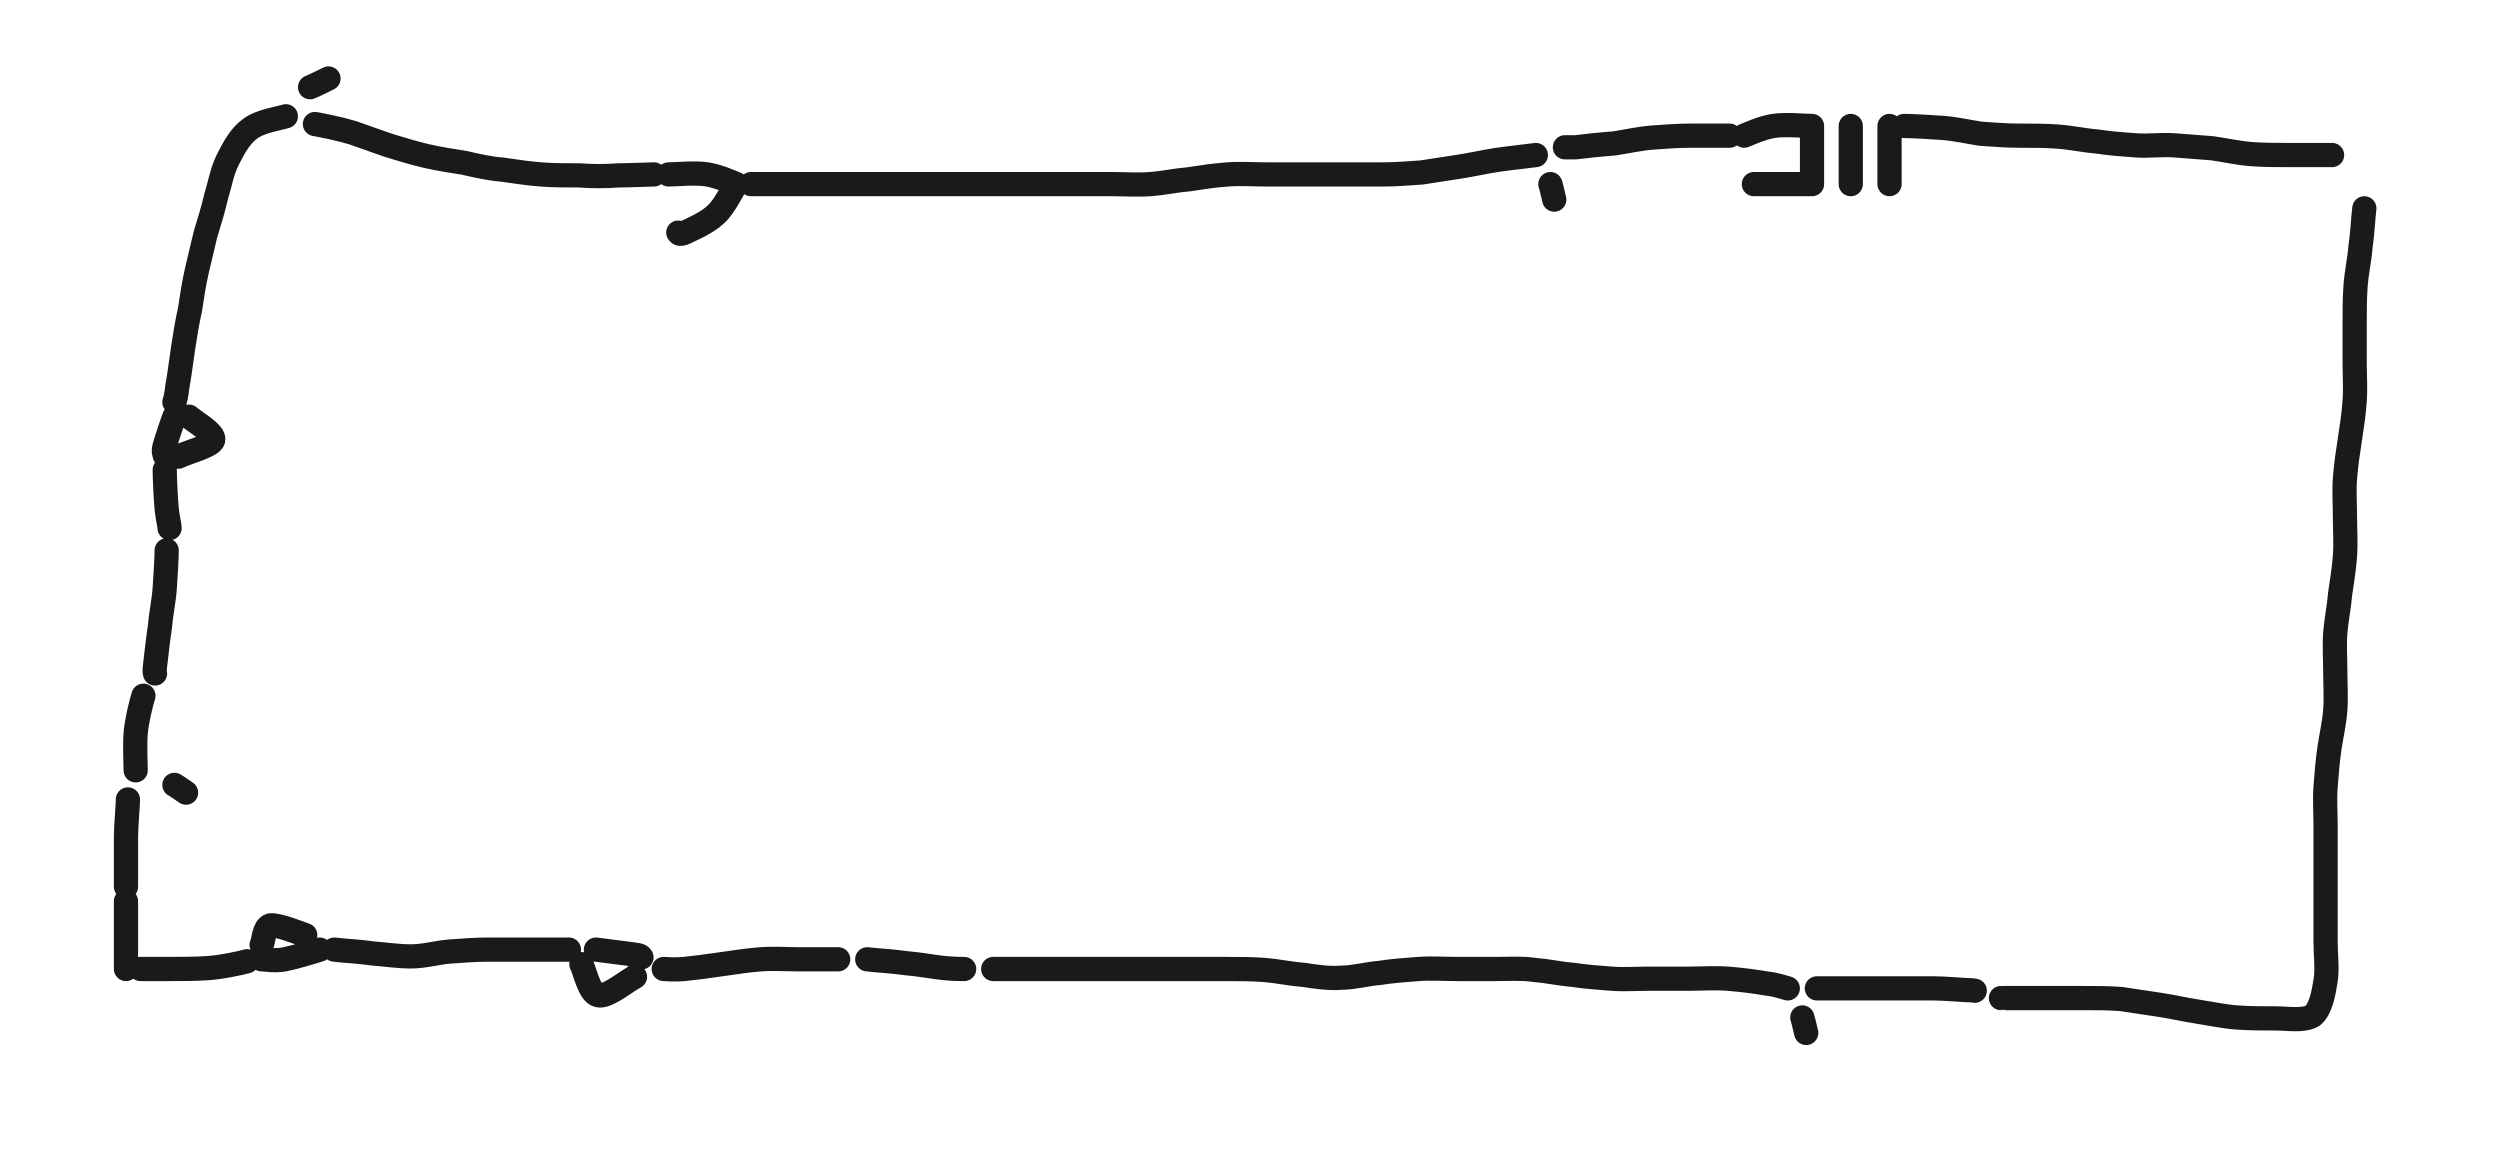
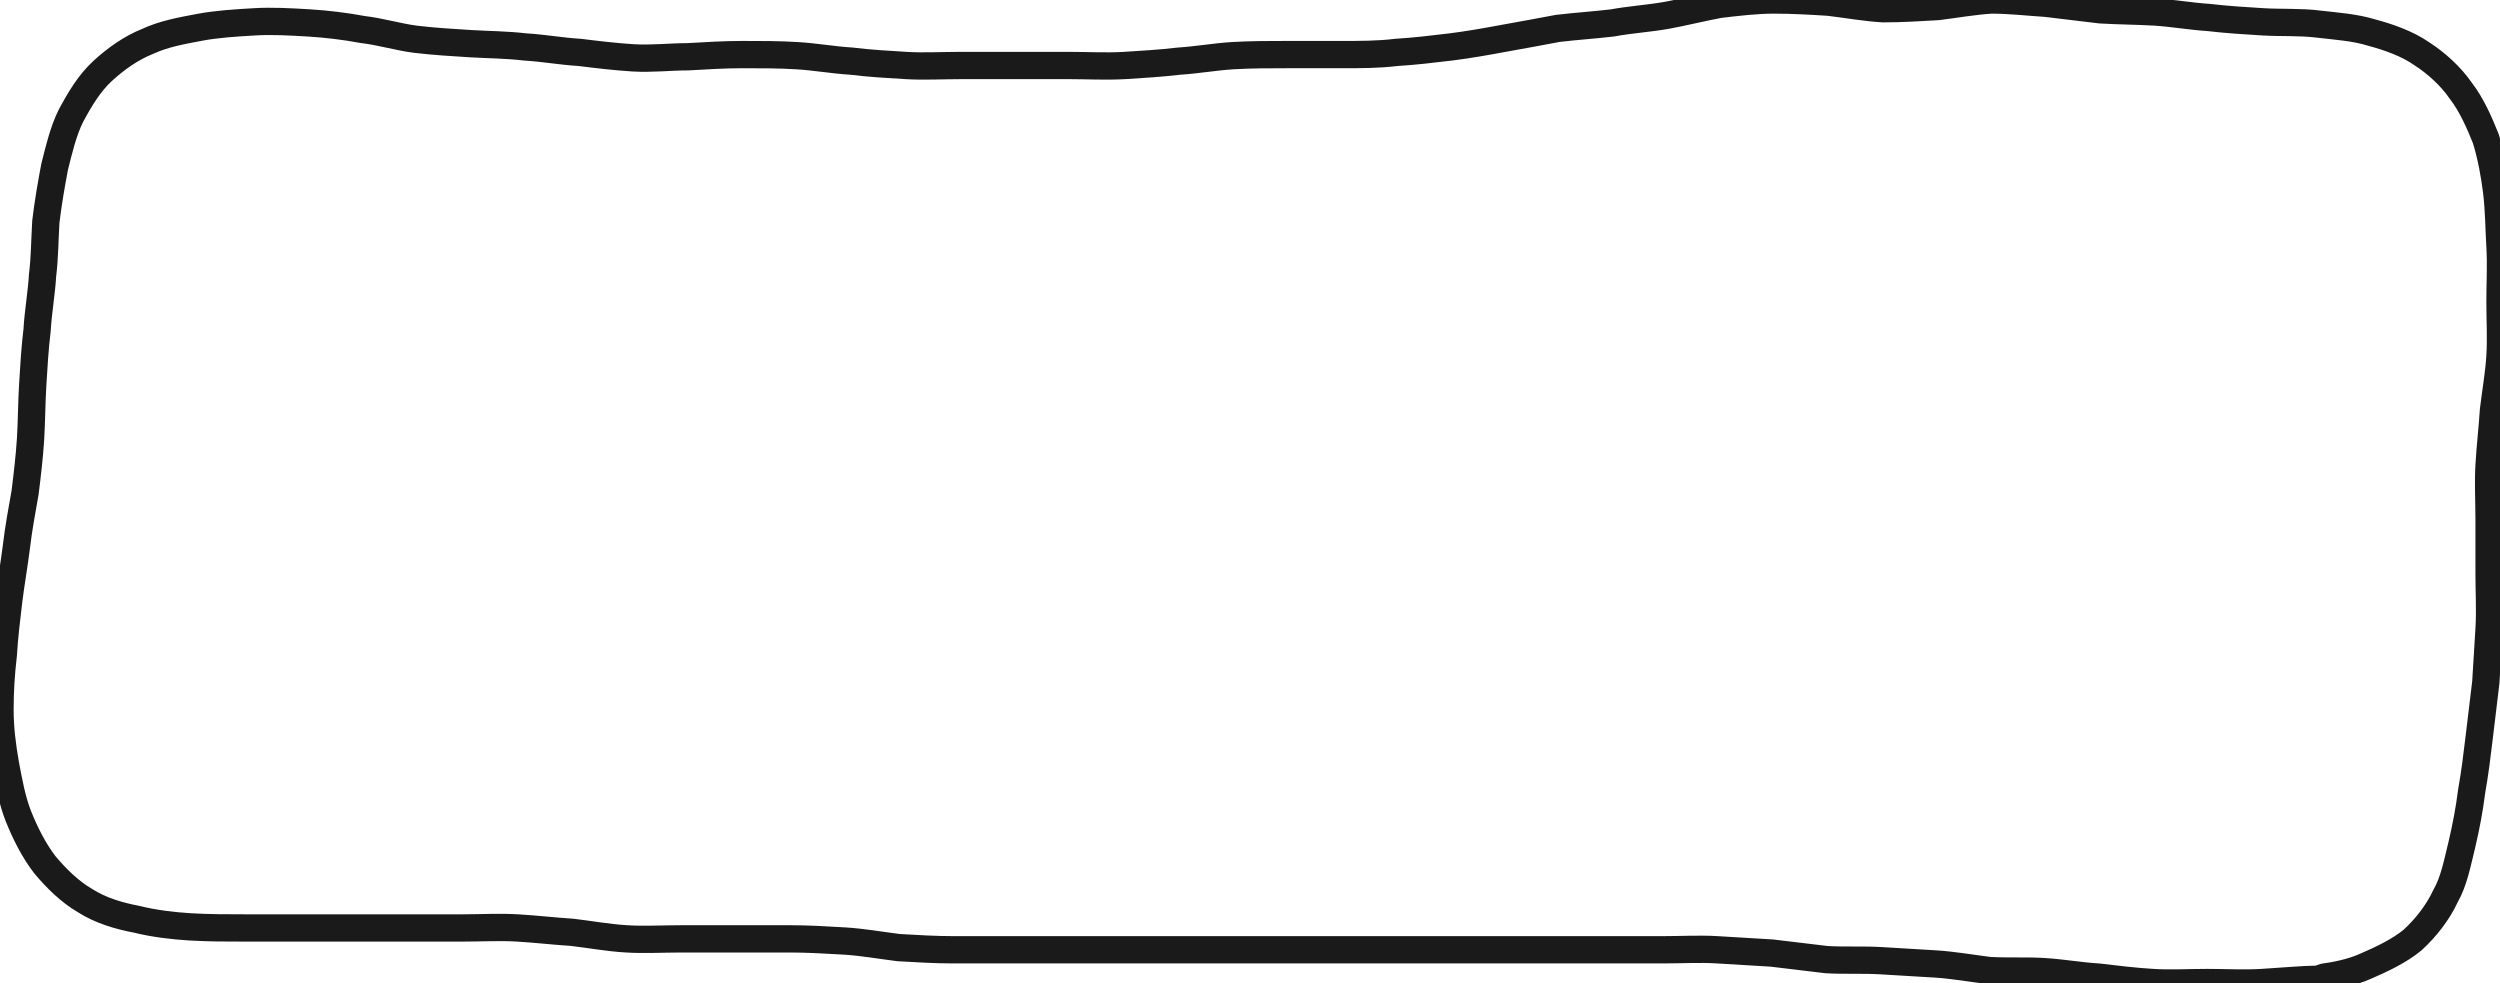
- <svg xmlns="http://www.w3.org/2000/svg" viewBox="0 0 258 121">
-   <path d="M32.0 9.0 C32.3 8.9 33.9 8.1 33.9 8.1 C33.9 8.1 32.3 8.9 32.0 9.0 M29.5 12.0 C28.9 12.2 26.8 12.5 25.8 13.3 C24.8 14.0 24.1 15.3 23.5 16.5 C22.9 17.7 22.7 19.0 22.3 20.3 C22.0 21.6 21.6 22.9 21.2 24.2 C20.9 25.5 20.6 26.7 20.3 28.0 C20.0 29.3 19.8 30.7 19.6 32.0 C19.3 33.3 19.1 34.6 18.9 35.9 C18.7 37.2 18.5 38.9 18.3 39.9 C18.2 40.8 18.1 41.2 18.0 41.5 M32.5 12.8 C33.1 12.9 35.1 13.3 36.4 13.7 C37.6 14.1 38.9 14.6 40.1 15.0 C41.4 15.4 42.7 15.8 44.0 16.1 C45.3 16.4 46.6 16.6 47.9 16.8 C49.2 17.1 50.5 17.4 51.8 17.5 C53.2 17.7 54.5 17.9 55.8 18.0 C57.1 18.1 58.5 18.1 59.8 18.1 C61.1 18.2 62.5 18.2 63.8 18.1 C65.1 18.1 66.9 18.0 67.5 18.0 M187.0 13.0 C186.3 13.0 184.2 12.8 183.0 13.0 C181.8 13.2 180.5 13.8 180.0 14.0 M187.0 13.0 C187.0 13.7 187.0 16.0 187.0 17.0 C187.0 18.0 187.0 18.7 187.0 19.0 M191.0 13.0 C191.0 13.7 191.0 16.0 191.0 17.0 C191.0 18.0 191.0 18.7 191.0 19.0 M196.5 13.0 C197.2 13.0 199.2 13.1 200.5 13.2 C201.8 13.3 203.1 13.6 204.4 13.8 C205.8 13.9 207.1 14.0 208.4 14.0 C209.8 14.0 211.1 14.0 212.4 14.1 C213.8 14.2 215.1 14.5 216.4 14.6 C217.7 14.8 219.0 14.9 220.4 15.0 C221.7 15.1 223.0 14.9 224.4 15.0 C225.7 15.1 227.0 15.2 228.3 15.3 C229.7 15.5 231.0 15.8 232.3 15.9 C233.6 16.0 235.0 16.0 236.3 16.0 C237.6 16.0 239.6 16.0 240.3 16.0 C241.0 16.0 240.5 16.0 240.5 16.0 M195.0 13.0 C195.0 13.7 195.0 16.0 195.0 17.0 C195.0 18.0 195.0 18.7 195.0 19.0 M178.5 14.0 C177.8 14.0 175.8 14.0 174.5 14.0 C173.2 14.0 171.8 14.1 170.5 14.2 C169.2 14.3 167.9 14.6 166.6 14.8 C165.2 14.9 163.4 15.1 162.6 15.2 C161.7 15.2 161.7 15.2 161.5 15.2 M158.5 16.0 C157.8 16.1 155.9 16.3 154.5 16.5 C153.2 16.7 151.9 17.0 150.6 17.2 C149.3 17.4 148.0 17.6 146.7 17.8 C145.3 17.9 144.0 18.0 142.7 18.0 C141.3 18.0 140.0 18.0 138.7 18.0 C137.3 18.0 136.0 18.0 134.7 18.0 C133.3 18.0 132.0 18.0 130.7 18.0 C129.3 18.0 128.0 17.9 126.7 18.0 C125.3 18.1 124.0 18.3 122.7 18.5 C121.4 18.6 120.1 18.9 118.7 19.0 C117.4 19.1 116.1 19.0 114.7 19.0 C113.4 19.0 112.1 19.0 110.7 19.0 C109.4 19.0 108.1 19.0 106.7 19.0 C105.4 19.0 104.1 19.0 102.7 19.0 C101.4 19.0 100.1 19.0 98.7 19.0 C97.4 19.0 96.1 19.0 94.7 19.0 C93.4 19.0 92.1 19.0 90.7 19.0 C89.4 19.0 88.1 19.0 86.7 19.0 C85.4 19.0 84.1 19.0 82.7 19.0 C81.4 19.0 79.6 19.0 78.7 19.0 C77.9 19.0 77.7 19.0 77.5 19.0 M69.0 18.0 C69.7 18.0 71.8 17.8 73.0 18.0 C74.2 18.2 75.5 18.8 76.0 19.0 M76.0 19.0 C75.6 19.5 74.8 21.3 73.9 22.1 C73.0 23.0 71.3 23.7 70.7 24.0 C70.0 24.3 70.1 24.0 70.0 24.0 M160.0 19.0 C160.1 19.3 160.4 20.6 160.4 20.6 C160.4 20.6 160.1 19.3 160.0 19.0 M181.0 19.0 C181.7 19.0 184.0 19.0 185.0 19.0 C186.0 19.0 186.7 19.0 187.0 19.0 M244.0 21.5 C243.9 22.2 243.8 24.2 243.6 25.5 C243.5 26.8 243.2 28.1 243.1 29.4 C243.0 30.8 243.0 32.1 243.0 33.4 C243.0 34.8 243.0 36.1 243.0 37.4 C243.0 38.8 243.1 40.1 243.0 41.4 C242.9 42.8 242.7 44.1 242.5 45.4 C242.3 46.7 242.1 48.0 242.0 49.4 C241.9 50.7 242.0 52.0 242.0 53.4 C242.0 54.7 242.1 56.0 242.0 57.4 C241.9 58.7 241.7 60.0 241.5 61.3 C241.4 62.6 241.1 64.0 241.0 65.3 C240.9 66.6 241.0 68.0 241.0 69.3 C241.0 70.6 241.1 72.0 241.0 73.3 C240.9 74.6 240.6 75.9 240.4 77.2 C240.2 78.6 240.1 79.9 240.0 81.2 C239.9 82.5 240.0 83.9 240.0 85.2 C240.0 86.5 240.0 87.9 240.0 89.2 C240.0 90.5 240.0 91.9 240.0 93.2 C240.0 94.5 240.0 95.9 240.0 97.2 C240.0 98.5 240.2 100.0 240.0 101.2 C239.8 102.5 239.5 104.1 238.7 104.8 C237.8 105.4 236.1 105.1 234.8 105.1 C233.5 105.1 232.1 105.1 230.8 105.0 C229.5 104.9 228.1 104.6 226.8 104.4 C225.5 104.2 224.2 103.9 222.9 103.7 C221.6 103.5 220.3 103.3 218.9 103.1 C217.6 103.0 216.3 103.0 214.9 103.0 C213.6 103.0 212.3 103.0 210.9 103.0 C209.6 103.0 207.7 103.0 206.9 103.0 C206.2 103.0 206.6 103.0 206.5 103.0 M18.0 43.0 C17.8 43.5 17.2 45.3 17.0 46.0 C16.8 46.7 17.0 46.8 17.0 47.0 M19.5 43.0 C19.9 43.4 22.2 44.7 22.0 45.4 C21.9 46.0 19.3 46.7 18.7 47.0 C18.1 47.3 18.5 47.0 18.5 47.0 M17.0 48.5 C17.0 49.2 17.1 51.5 17.2 52.5 C17.3 53.5 17.5 54.2 17.5 54.5 M17.2 56.8 C17.2 57.4 17.1 59.4 17.0 60.7 C16.9 62.1 16.6 63.4 16.5 64.7 C16.3 66.0 16.1 67.9 16.0 68.7 C15.9 69.5 16.0 69.4 16.0 69.5 M14.8 71.8 C14.6 72.4 14.1 74.4 14.0 75.7 C13.9 76.9 14.0 78.9 14.0 79.5 M13.2 82.5 C13.2 83.2 13.0 85.2 13.0 86.5 C13.0 87.8 13.0 89.6 13.0 90.5 C13.0 91.3 13.0 91.3 13.0 91.5 M18.0 81.0 C18.2 81.1 19.2 81.8 19.2 81.8 C19.2 81.8 18.2 81.1 18.0 81.0 M13.0 93.0 C13.0 93.7 13.0 95.8 13.0 97.0 C13.0 98.2 13.0 99.5 13.0 100.0 M31.5 96.5 C30.9 96.3 28.7 95.4 27.9 95.5 C27.2 95.7 27.2 97.2 27.0 97.5 M34.5 98.0 C35.2 98.1 37.2 98.2 38.5 98.4 C39.8 98.5 41.1 98.7 42.4 98.7 C43.8 98.7 45.1 98.3 46.4 98.2 C47.7 98.1 49.1 98.0 50.4 98.0 C51.7 98.0 53.1 98.0 54.4 98.0 C55.7 98.0 57.7 98.0 58.4 98.0 C59.1 98.0 58.5 98.0 58.5 98.0 M33.0 98.0 C32.4 98.2 30.4 98.8 29.4 99.0 C28.4 99.2 27.4 99.0 27.0 99.0 M61.5 98.0 C62.2 98.1 64.6 98.4 65.4 98.5 C66.2 98.6 66.1 98.7 66.2 98.8 M60.0 99.5 C60.3 100.0 60.8 102.5 61.7 102.7 C62.5 103.0 64.5 101.4 65.2 101.0 C65.8 100.7 65.4 100.8 65.5 100.8 M25.5 99.2 C24.8 99.4 22.9 99.8 21.6 99.9 C20.2 100.0 18.7 100.0 17.6 100.0 C16.4 100.0 15.0 100.0 14.5 100.0 M86.5 99.0 C85.8 99.0 83.8 99.0 82.5 99.0 C81.2 99.0 79.8 98.9 78.5 99.0 C77.2 99.1 75.9 99.3 74.5 99.5 C73.2 99.7 71.6 99.9 70.6 100.0 C69.6 100.1 68.8 100.0 68.5 100.0 M89.5 99.0 C90.2 99.1 92.2 99.2 93.5 99.4 C94.8 99.5 96.4 99.8 97.4 99.9 C98.4 100.0 99.2 100.0 99.5 100.0 M102.5 100.0 C103.2 100.0 105.2 100.0 106.5 100.0 C107.8 100.0 109.2 100.0 110.5 100.0 C111.8 100.0 113.2 100.0 114.5 100.0 C115.8 100.0 117.2 100.0 118.5 100.0 C119.8 100.0 121.2 100.0 122.5 100.0 C123.8 100.0 125.2 100.0 126.5 100.0 C127.8 100.0 129.2 100.0 130.5 100.1 C131.8 100.2 133.1 100.5 134.5 100.6 C135.8 100.8 137.1 101.0 138.4 100.9 C139.7 100.9 141.1 100.5 142.4 100.4 C143.7 100.2 145.0 100.1 146.4 100.0 C147.7 99.9 149.0 100.0 150.4 100.0 C151.7 100.0 153.0 100.0 154.4 100.0 C155.7 100.0 157.0 99.9 158.4 100.1 C159.7 100.2 161.0 100.5 162.3 100.6 C163.6 100.8 165.0 100.9 166.3 101.0 C167.6 101.1 169.0 101.0 170.3 101.0 C171.6 101.0 173.0 101.0 174.3 101.0 C175.6 101.0 177.0 100.9 178.3 101.0 C179.6 101.1 181.2 101.3 182.3 101.5 C183.3 101.6 184.1 101.9 184.5 102.0 M187.5 102.0 C188.2 102.0 190.2 102.0 191.5 102.0 C192.8 102.0 194.2 102.0 195.5 102.0 C196.8 102.0 198.2 102.0 199.5 102.0 C200.8 102.0 202.8 102.2 203.5 102.2 C204.2 102.3 203.5 102.2 203.5 102.2 M186.0 105.0 C186.1 105.3 186.4 106.6 186.4 106.6 C186.4 106.6 186.1 105.3 186.0 105.0" fill="none" stroke="#1a1a1a" stroke-width="2.5" vector-effect="non-scaling-stroke" stroke-linecap="round" stroke-linejoin="round" />
+ <svg xmlns="http://www.w3.org/2000/svg" viewBox="0 0 229 90">
+   <path d="M212.2 89.7 C211.2 89.7 208.8 89.9 207.2 90.0 C205.5 90.1 203.8 90.0 202.2 90.0 C200.5 90.0 198.8 90.1 197.2 90.0 C195.5 89.9 193.9 89.7 192.2 89.5 C190.5 89.4 188.9 89.1 187.2 89.0 C185.6 88.9 183.9 89.0 182.2 88.9 C180.6 88.7 178.9 88.4 177.3 88.3 C175.6 88.2 173.9 88.1 172.3 88.0 C170.6 87.9 168.9 88.0 167.3 87.9 C165.6 87.7 164.0 87.5 162.3 87.3 C160.7 87.2 159.0 87.1 157.3 87.0 C155.7 86.9 154.0 87.0 152.3 87.0 C150.7 87.0 149.0 87.0 147.3 87.0 C145.7 87.0 144.0 87.0 142.3 87.0 C140.7 87.0 139.0 87.0 137.3 87.0 C135.7 87.0 134.0 87.0 132.3 87.0 C130.7 87.0 129.0 87.0 127.3 87.0 C125.7 87.0 124.0 87.0 122.3 87.0 C120.7 87.0 119.0 87.0 117.3 87.0 C115.7 87.0 114.0 87.0 112.3 87.0 C110.7 87.0 109.0 87.0 107.3 87.0 C105.7 87.0 104.0 87.0 102.3 87.0 C100.7 87.0 99.0 87.0 97.3 87.0 C95.7 87.0 94.0 87.0 92.3 87.0 C90.7 87.0 89.0 87.0 87.3 87.0 C85.7 87.0 84.0 86.9 82.3 86.8 C80.7 86.6 79.0 86.3 77.4 86.2 C75.7 86.1 74.0 86.0 72.4 86.0 C70.7 86.0 69.0 86.0 67.4 86.0 C65.7 86.0 64.0 86.0 62.4 86.0 C60.7 86.0 59.0 86.1 57.4 86.0 C55.7 85.9 54.1 85.6 52.4 85.4 C50.8 85.3 49.1 85.1 47.4 85.0 C45.8 84.9 44.1 85.0 42.4 85.0 C40.8 85.0 39.1 85.0 37.4 85.0 C35.8 85.0 34.1 85.0 32.4 85.0 C30.8 85.0 29.1 85.0 27.4 85.0 C25.8 85.0 24.1 85.0 22.4 85.0 C20.8 85.0 19.1 85.0 17.4 84.9 C15.8 84.8 14.1 84.6 12.5 84.2 C10.9 83.9 9.2 83.4 7.8 82.5 C6.4 81.7 5.1 80.4 4.1 79.2 C3.1 77.9 2.3 76.3 1.7 74.8 C1.1 73.3 0.8 71.6 0.5 70.0 C0.2 68.3 0.0 66.7 0.0 65.0 C-0.0 63.3 0.1 61.7 0.3 60.0 C0.4 58.3 0.6 56.7 0.8 55.0 C1.0 53.4 1.3 51.7 1.5 50.1 C1.7 48.4 2.0 46.8 2.3 45.1 C2.5 43.5 2.7 41.8 2.8 40.2 C2.9 38.5 2.9 36.8 3.0 35.2 C3.1 33.5 3.2 31.9 3.4 30.2 C3.5 28.5 3.8 26.9 3.9 25.2 C4.1 23.6 4.1 21.9 4.2 20.3 C4.4 18.6 4.7 16.9 5.0 15.3 C5.4 13.7 5.8 12.0 6.5 10.6 C7.3 9.1 8.2 7.6 9.4 6.5 C10.6 5.4 12.0 4.4 13.5 3.8 C15.0 3.1 16.7 2.8 18.3 2.5 C19.9 2.2 21.6 2.1 23.3 2.0 C24.9 1.9 26.6 2.0 28.3 2.1 C29.9 2.2 31.6 2.4 33.2 2.7 C34.9 2.9 36.5 3.4 38.1 3.6 C39.8 3.8 41.5 3.9 43.1 4.0 C44.8 4.1 46.4 4.1 48.1 4.3 C49.8 4.4 51.4 4.7 53.1 4.8 C54.7 5.0 56.4 5.2 58.0 5.3 C59.7 5.4 61.4 5.2 63.0 5.2 C64.7 5.1 66.4 5.0 68.0 5.0 C69.7 5.0 71.4 5.0 73.0 5.1 C74.7 5.2 76.3 5.5 78.0 5.6 C79.6 5.8 81.3 5.9 83.0 6.0 C84.6 6.1 86.3 6.0 88.0 6.0 C89.6 6.0 91.3 6.0 93.0 6.0 C94.6 6.0 96.3 6.0 98.0 6.0 C99.6 6.0 101.3 6.1 103.0 6.0 C104.6 5.9 106.3 5.8 108.0 5.6 C109.6 5.5 111.3 5.2 112.9 5.1 C114.6 5.0 116.3 5.0 117.9 5.0 C119.6 5.0 121.3 5.0 122.9 5.0 C124.6 5.0 126.3 5.0 127.9 4.8 C129.6 4.7 131.2 4.5 132.9 4.3 C134.5 4.1 136.2 3.8 137.8 3.5 C139.5 3.2 141.1 2.9 142.7 2.6 C144.4 2.4 146.0 2.3 147.7 2.1 C149.3 1.8 151.0 1.7 152.7 1.4 C154.3 1.1 155.9 0.7 157.5 0.4 C159.2 0.2 160.9 0.0 162.5 0.0 C164.2 -0.0 165.9 0.1 167.5 0.2 C169.2 0.4 170.8 0.7 172.5 0.8 C174.1 0.8 175.8 0.7 177.5 0.6 C179.1 0.4 180.8 0.1 182.4 0.0 C184.1 -0.0 185.8 0.2 187.4 0.3 C189.1 0.5 190.7 0.7 192.4 0.9 C194.0 1.0 195.7 1.0 197.4 1.1 C199.0 1.2 200.7 1.5 202.3 1.6 C204.0 1.8 205.7 1.9 207.3 2.0 C209.0 2.1 210.7 2.0 212.3 2.2 C214.0 2.4 215.7 2.5 217.3 3.0 C218.8 3.4 220.5 4.0 221.8 4.9 C223.2 5.8 224.5 7.0 225.4 8.3 C226.4 9.6 227.1 11.2 227.7 12.7 C228.2 14.3 228.5 16.0 228.7 17.6 C228.9 19.3 228.9 20.9 229.0 22.6 C229.1 24.3 229.0 25.9 229.0 27.6 C229.0 29.3 229.1 30.9 229.0 32.6 C228.9 34.3 228.6 35.9 228.4 37.6 C228.3 39.2 228.1 40.9 228.0 42.6 C227.9 44.2 228.0 45.9 228.0 47.6 C228.0 49.2 228.0 50.9 228.0 52.6 C228.0 54.2 228.1 55.9 228.0 57.6 C227.9 59.2 227.8 60.9 227.7 62.5 C227.5 64.2 227.3 65.8 227.1 67.5 C226.9 69.2 226.7 70.8 226.4 72.5 C226.2 74.1 225.9 75.7 225.5 77.4 C225.1 79.0 224.8 80.7 224.0 82.1 C223.3 83.6 222.2 85.0 221.0 86.1 C219.8 87.1 218.1 87.9 216.7 88.5 C215.4 89.1 213.7 89.4 212.9 89.5 C212.2 89.7 213.1 89.6 212.2 89.7 Z" fill="none" stroke="#1a1a1a" stroke-width="2.5" vector-effect="non-scaling-stroke" stroke-linecap="round" stroke-linejoin="round" />
</svg>
